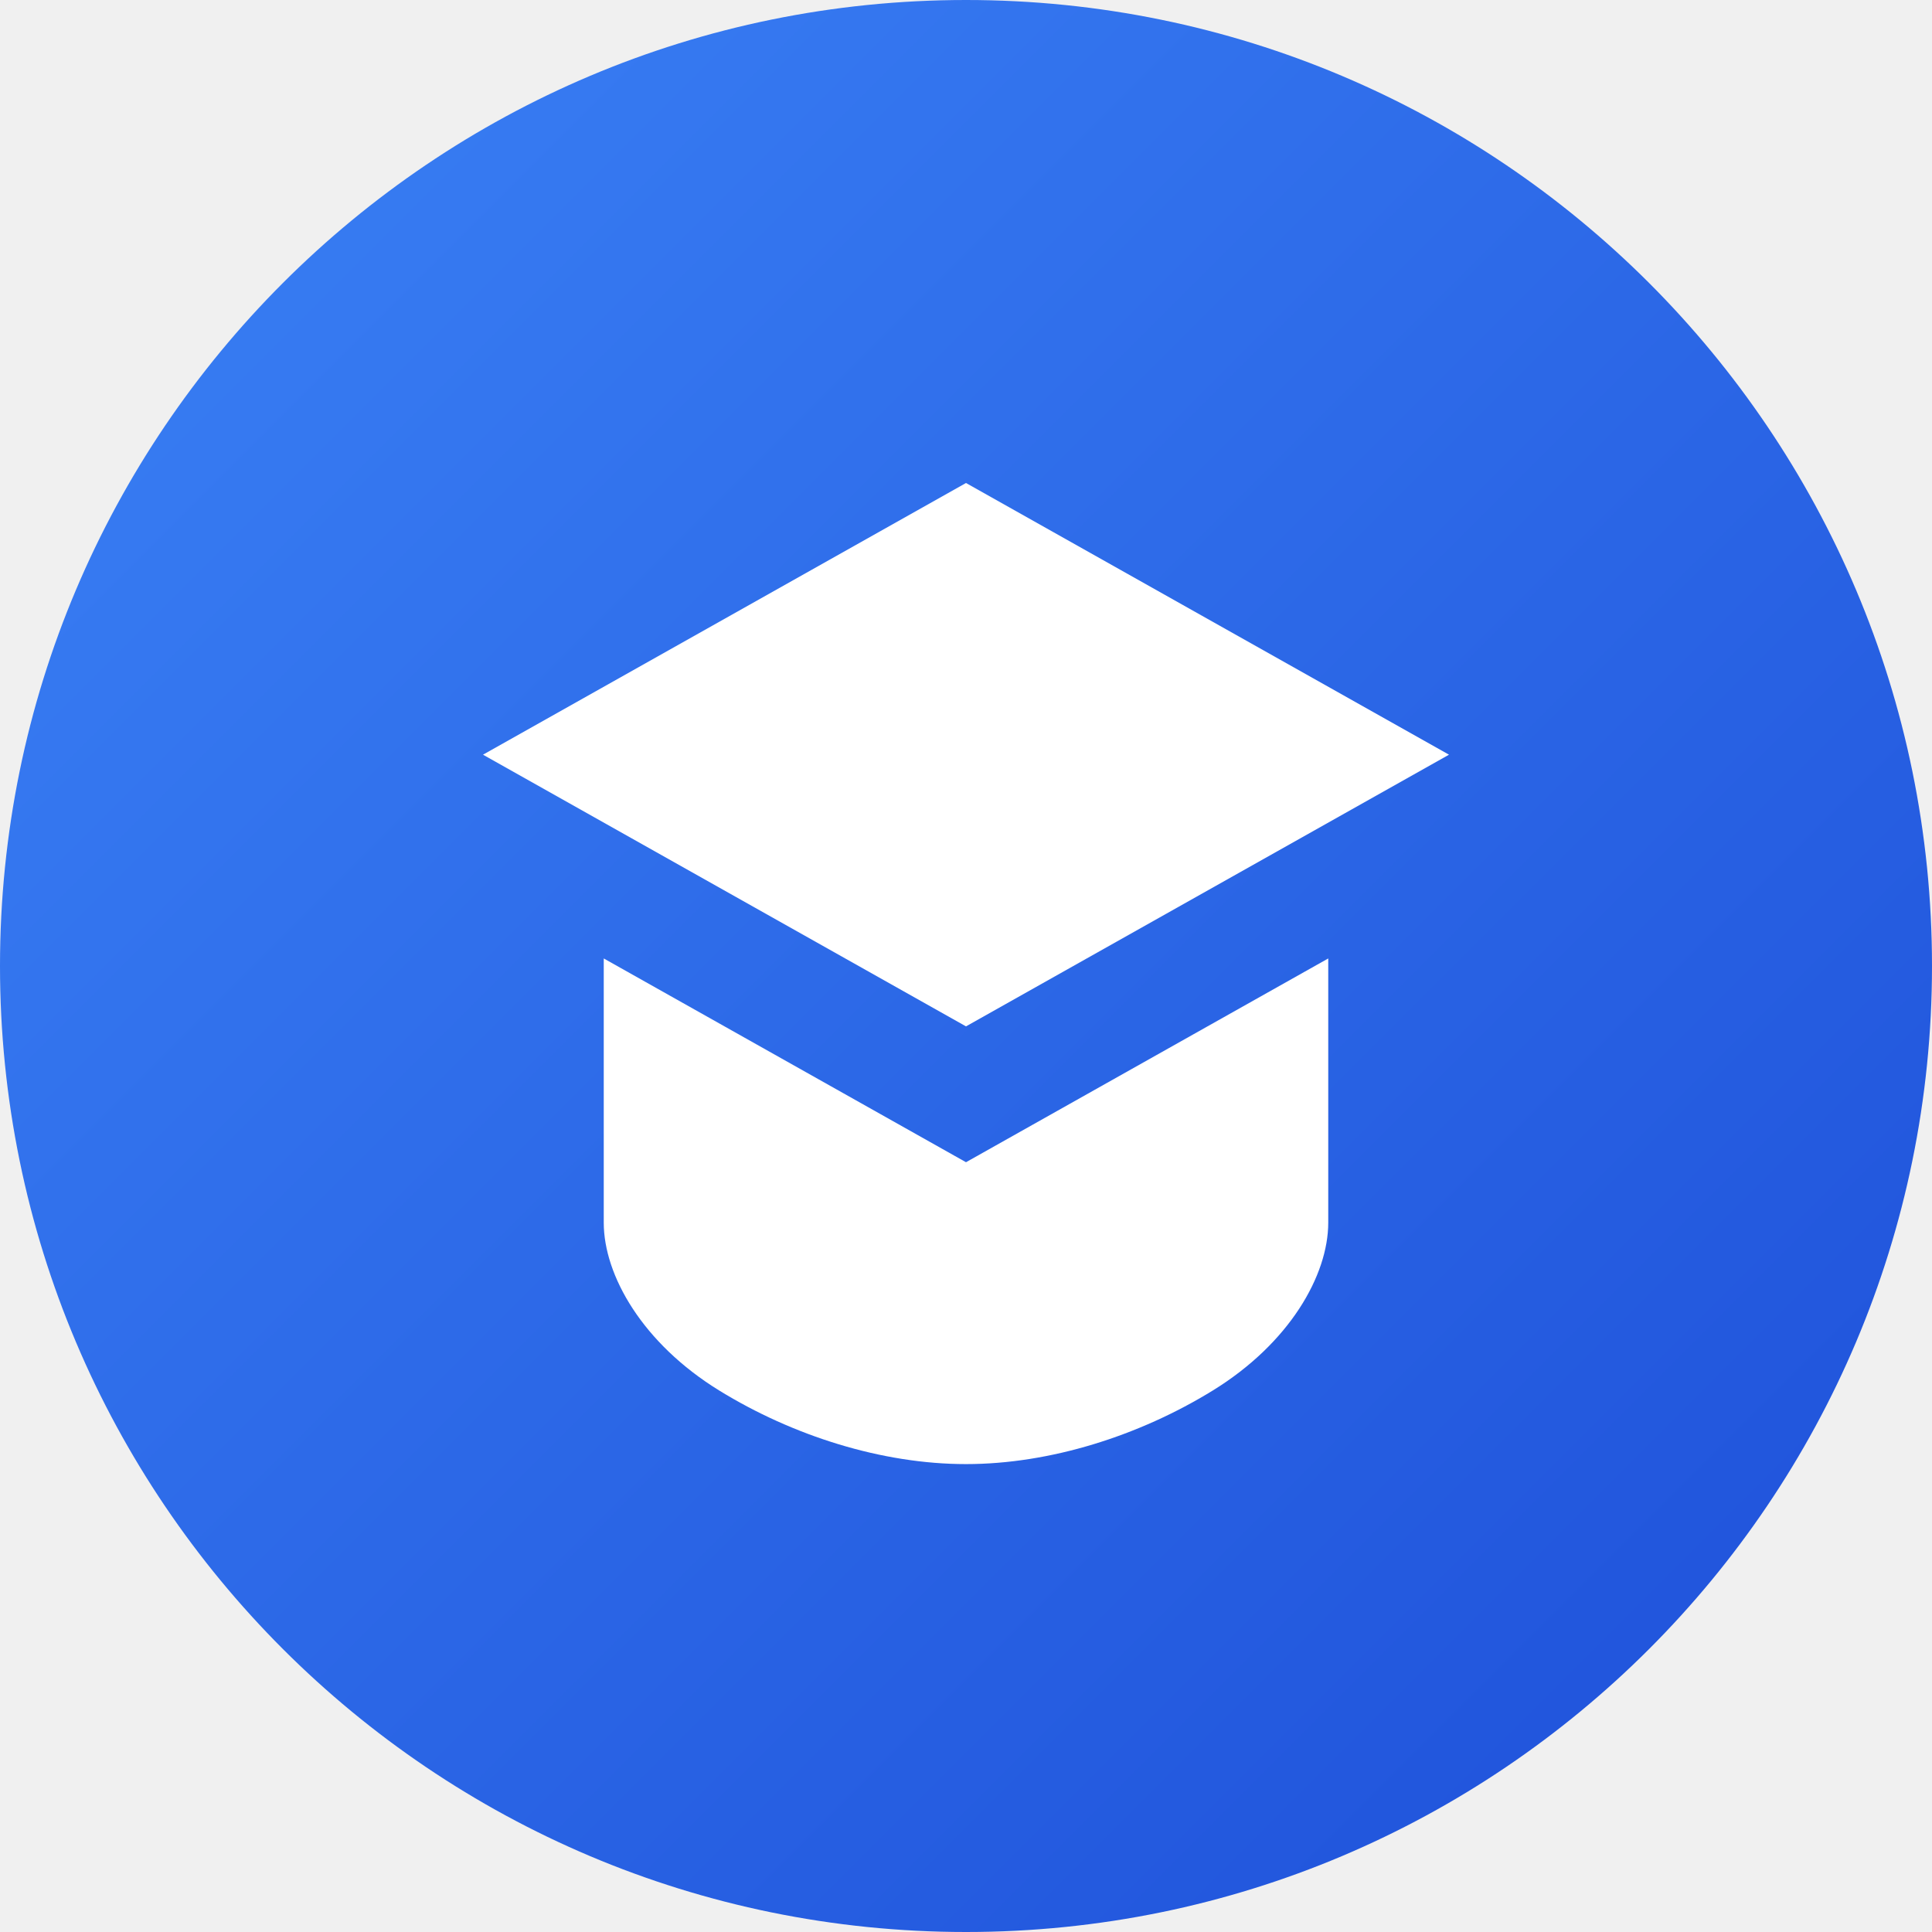
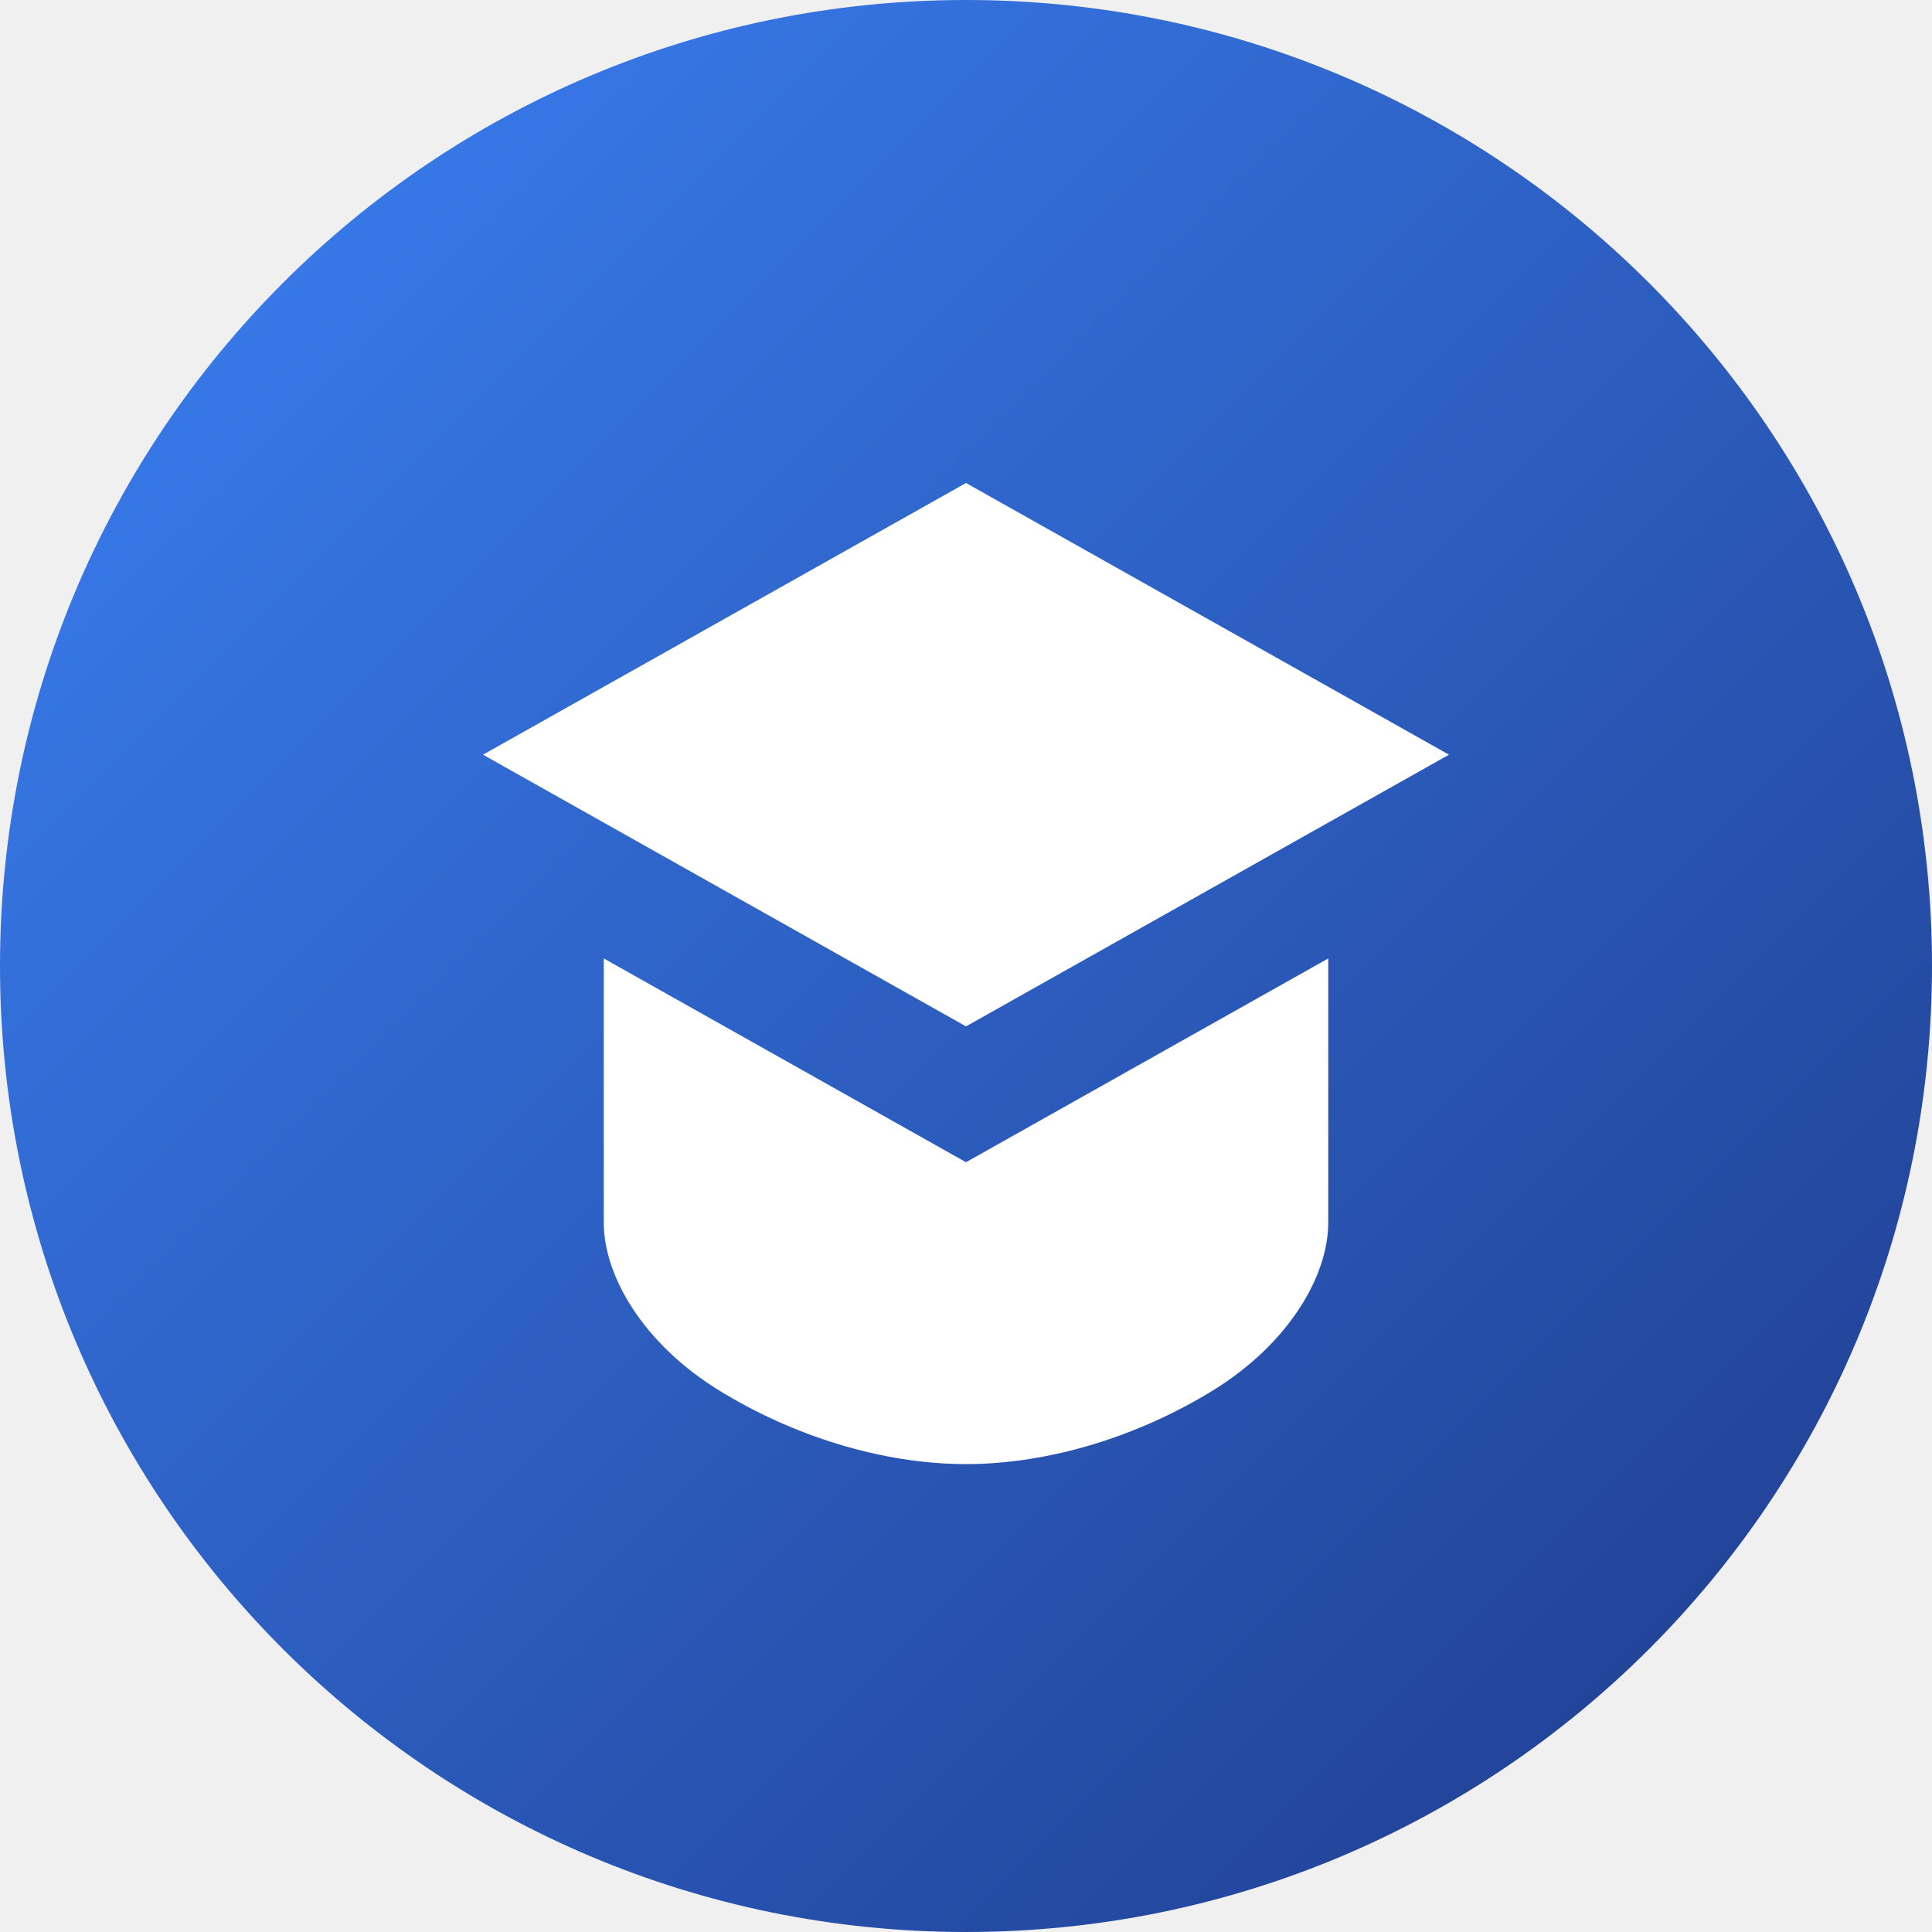
<svg xmlns="http://www.w3.org/2000/svg" viewBox="0 0 512 512">
  <defs>
    <linearGradient id="grad" x1="0%" y1="0%" x2="100%" y2="100%">
      <stop offset="0%" style="stop-color:#3b82f6;stop-opacity:1" />
-       <stop offset="100%" style="stop-color:#1d4ed8;stop-opacity:1" />
+       <stop offset="100%" style="stop-color:#1e3a8a;stop-opacity:1" />
    </linearGradient>
  </defs>
  <circle cx="256" cy="256" r="256" fill="url(#grad)" />
  <path fill="#ffffff" d="M256 128l-128 72 128 72 128-72-128-72zm0 180l-96-54v70c0 14 10.3 32 30.6 44.5 19.5 12 43.1 19.5 65.4 19.5s45.9-7.5 65.4-19.5c20.3-12.5 30.6-30.5 30.6-44.5v-70l-96 54z" />
</svg>
